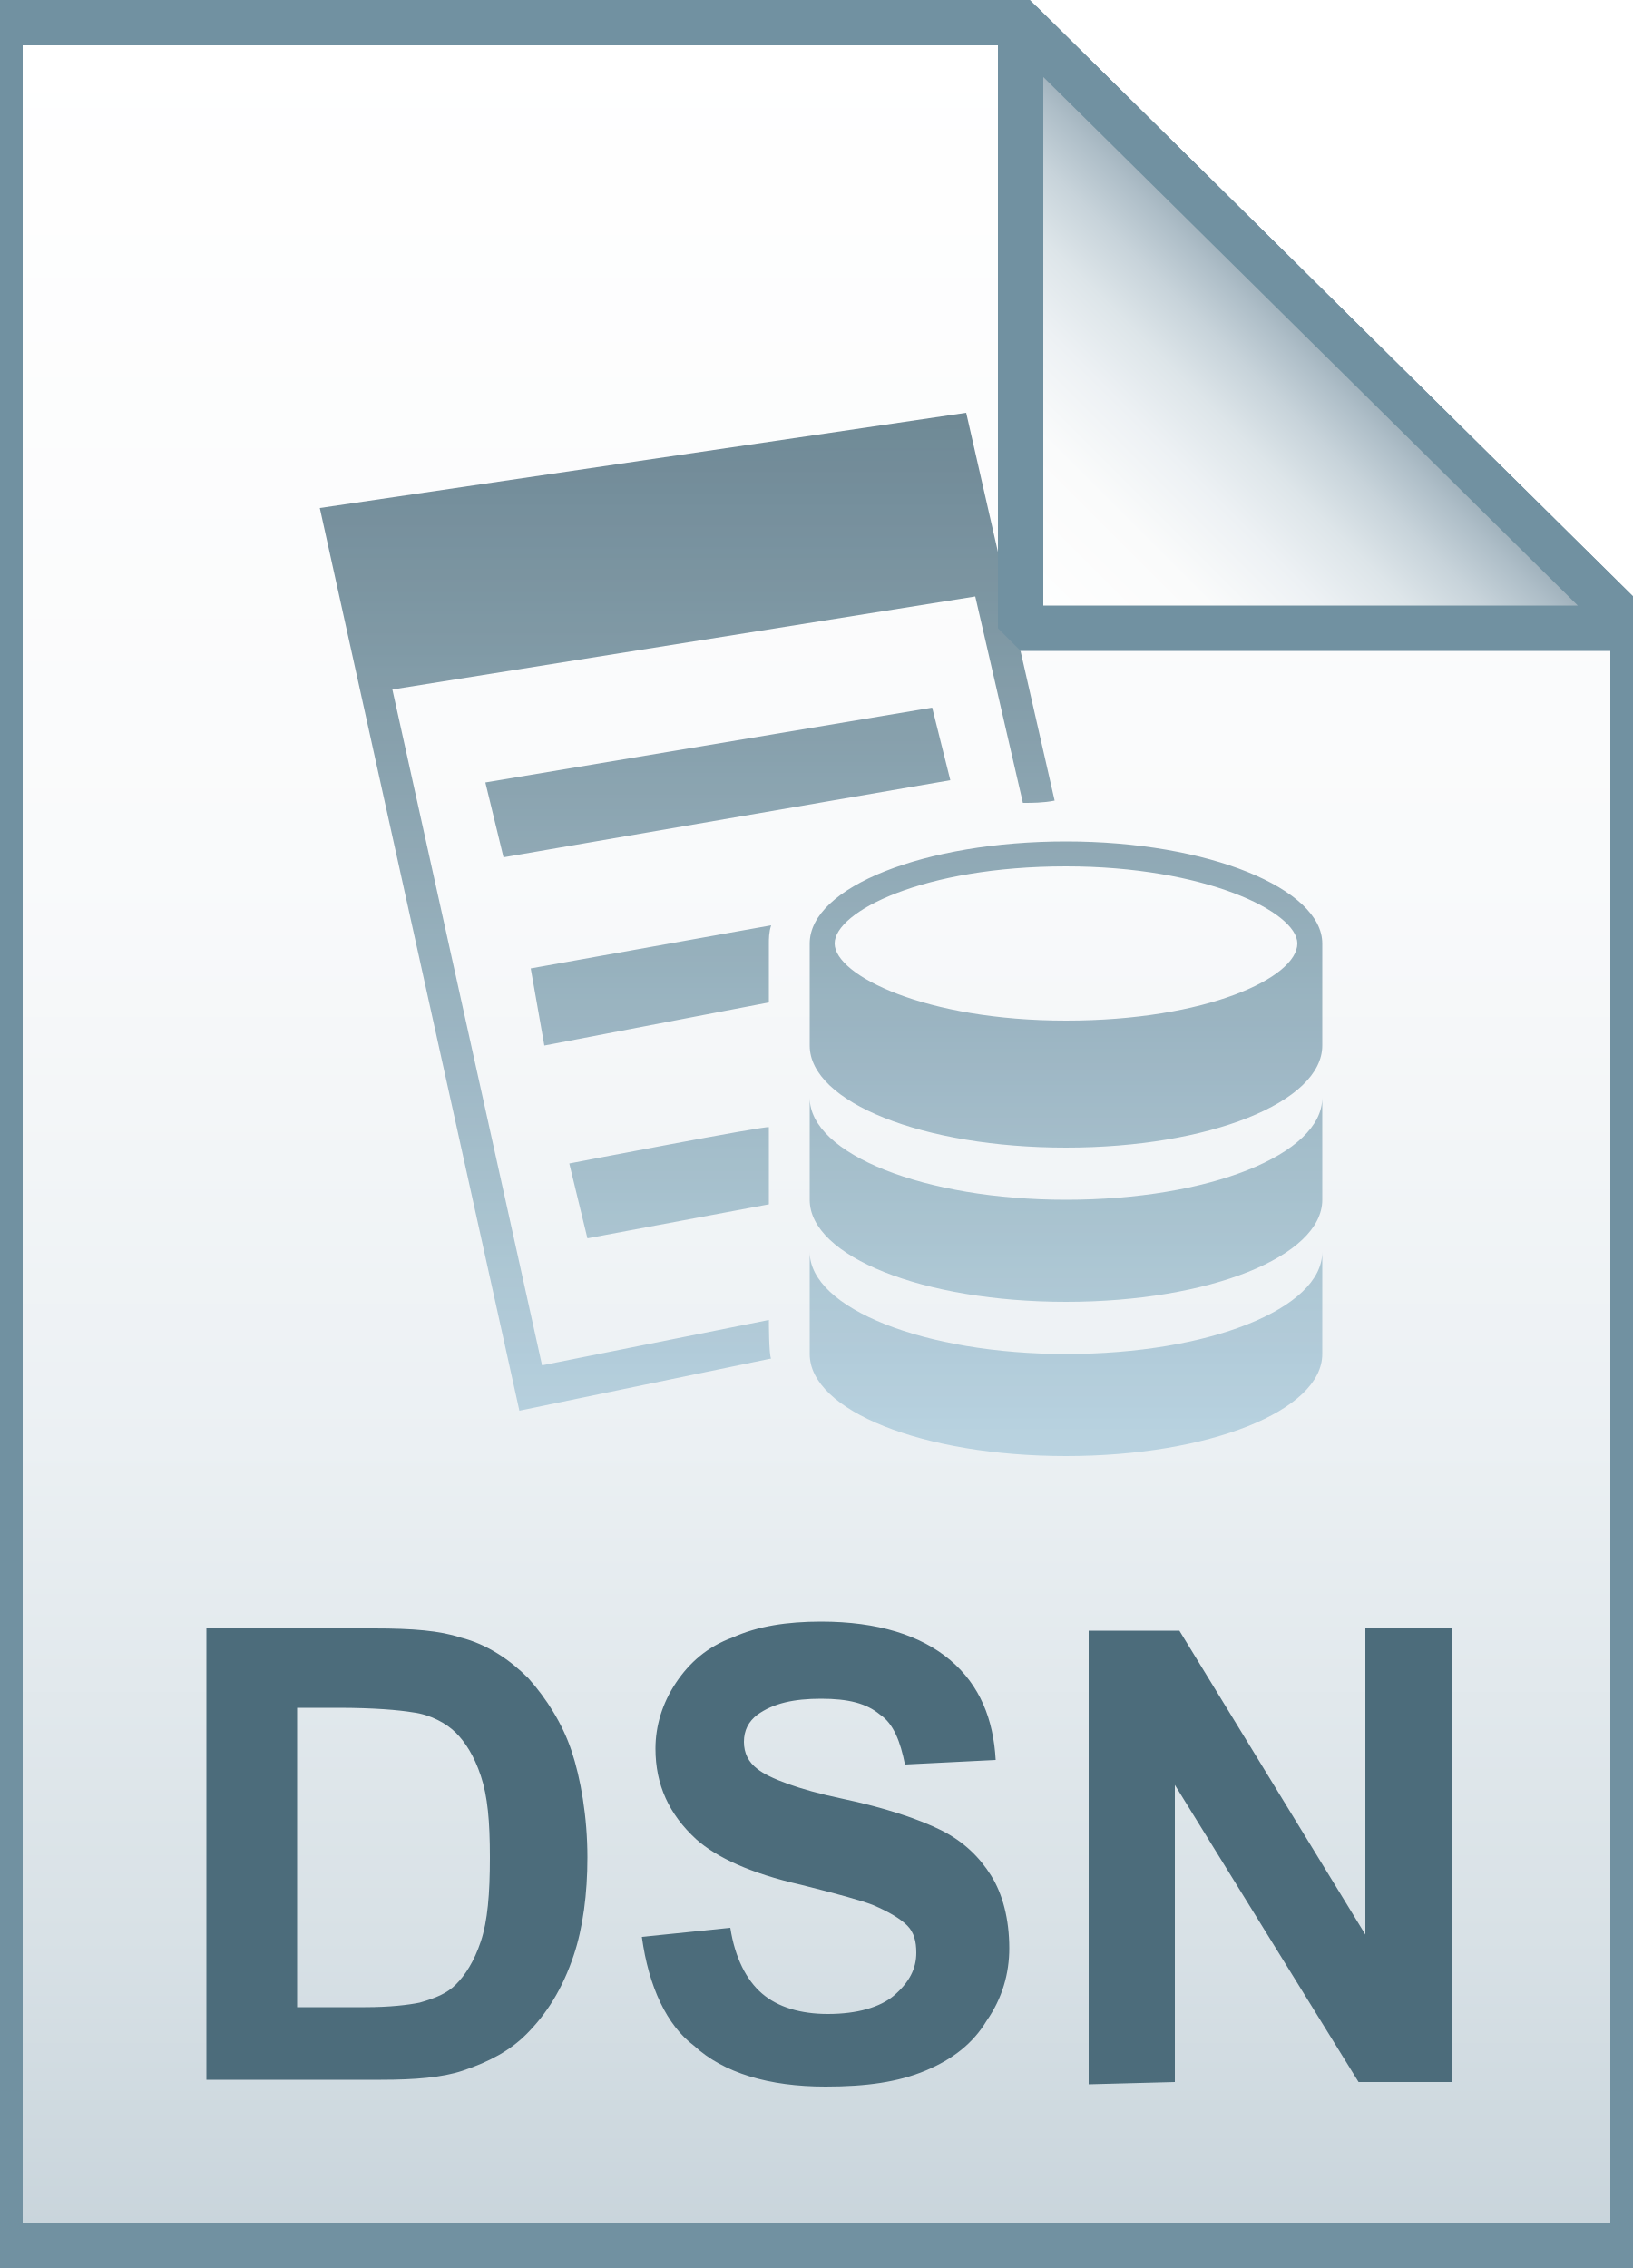
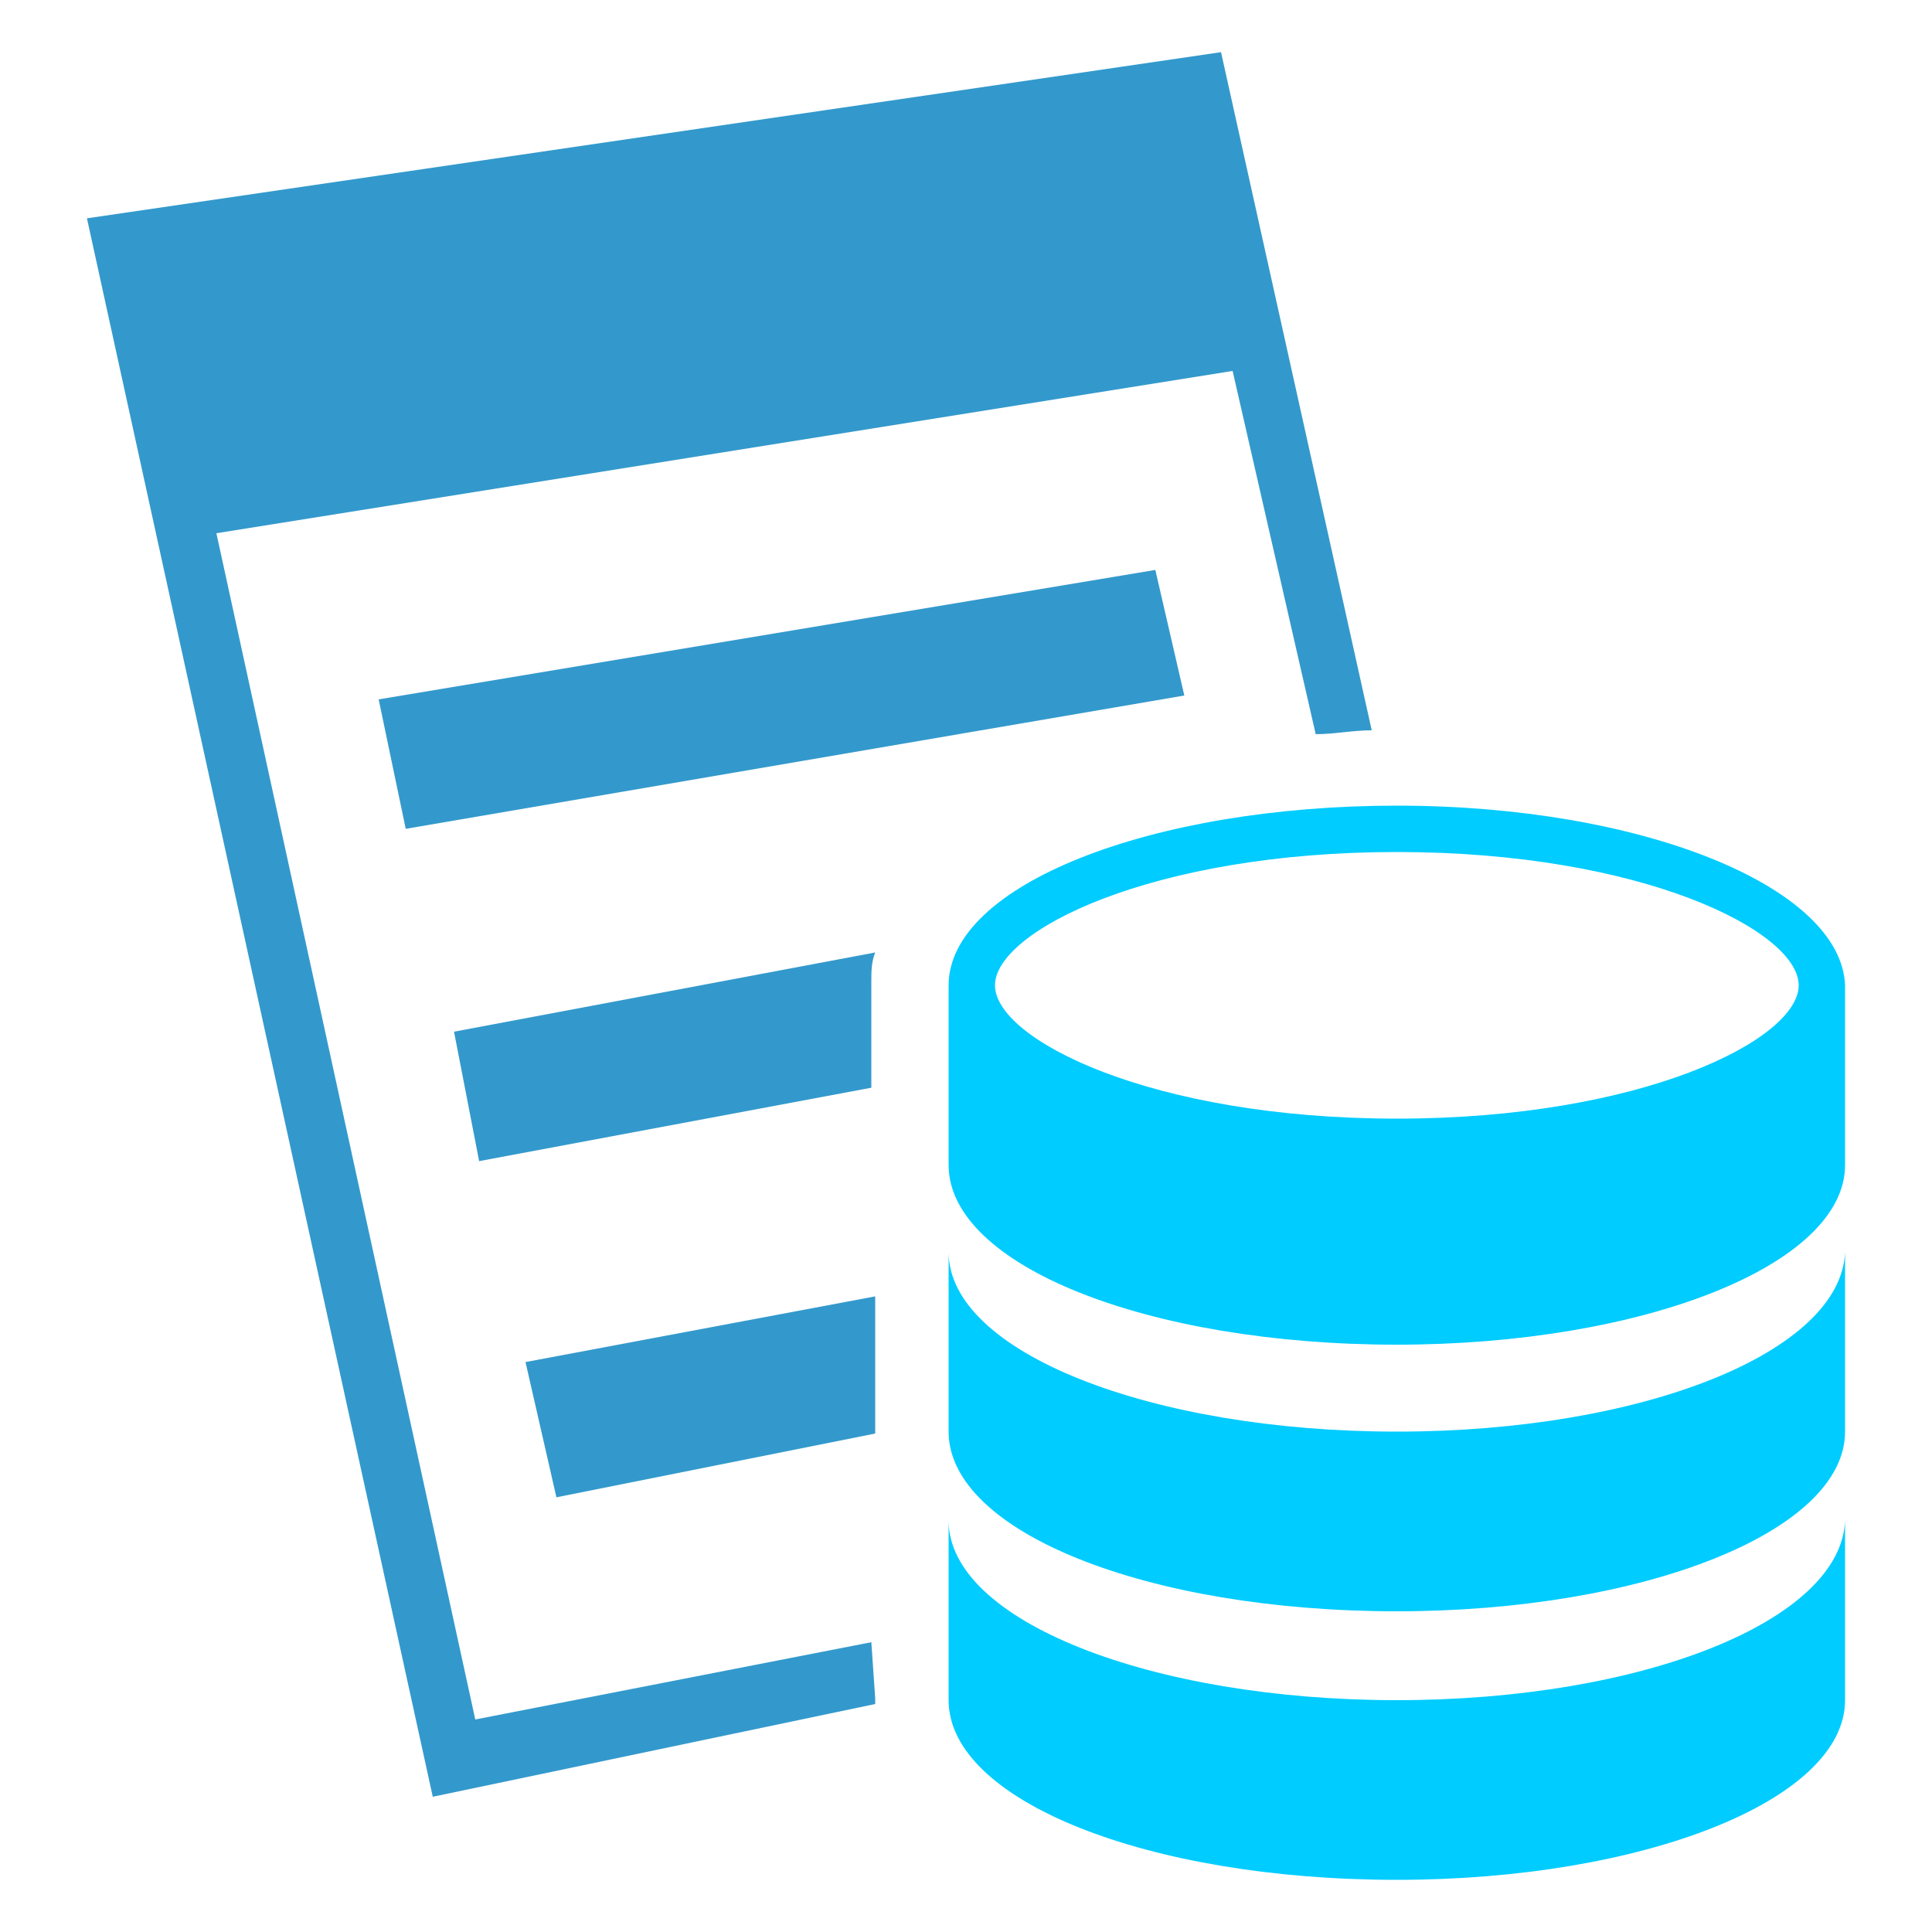
- <svg xmlns="http://www.w3.org/2000/svg" viewBox="0 0 72 100">
-   <linearGradient id="a" gradientUnits="userSpaceOnUse" x1="36" y1="5" x2="36" y2="103" gradientTransform="matrix(1 0 0 -1 0 104)">
-     <stop offset="0" stop-color="#c8d4db" />
-     <stop offset=".139" stop-color="#d8e1e6" />
-     <stop offset=".359" stop-color="#ebf0f3" />
-     <stop offset=".617" stop-color="#f9fafb" />
-     <stop offset="1" stop-color="#fff" />
-   </linearGradient>
-   <path d="M45 1l27 26.7V99H0V1h45z" fill="url(#a)" />
-   <linearGradient id="b" gradientUnits="userSpaceOnUse" x1="36.2" y1="37.8" x2="36.2" y2="83.8" gradientTransform="matrix(1 0 0 -1 0 102)">
-     <stop offset="0" stop-color="#adccdc" />
-     <stop offset="1" stop-color="#4c6c7b" />
-   </linearGradient>
-   <path d="M22.2 37.8l19.7-3.4-.8-3.2-19.7 3.3.8 3.3zm2.9 13.5l.8 3.3 8-1.5v-3.4c0-.1-8.8 1.6-8.8 1.6zM24 46.1l9.9-1.9v-2.6c0-.2 0-.5.1-.8l-10.6 1.9.6 3.4zm9.9 12.1l-10 2-6.6-29.8L43 26.3l2.1 9.1c.4 0 .9 0 1.4-.1l-3.9-17.1-28.5 4.2 8.8 39.8L34 59.9c-.1-.1-.1-1.7-.1-1.7zM47 52.9c-6.2 0-11.3-2-11.3-4.5v4.5c0 2.5 5 4.5 11.3 4.5s11.3-2 11.3-4.5v-4.5c0 2.5-5 4.5-11.3 4.5zm0 6.8c-6.2 0-11.3-2-11.3-4.5v4.5c0 2.5 5 4.5 11.3 4.5s11.3-2 11.3-4.5v-4.5c0 2.5-5 4.5-11.3 4.5zm0-22.6c-6.2 0-11.3 2-11.3 4.5v4.5c0 2.5 5 4.5 11.3 4.5s11.3-2 11.3-4.5v-4.5c0-2.4-5-4.5-11.3-4.5zm0 7.9c-6.2 0-10.2-2-10.2-3.4s3.9-3.4 10.2-3.4c6.1 0 10.2 2 10.2 3.4 0 1.5-4 3.4-10.2 3.4z" opacity=".8" fill="url(#b)" />
-   <path d="M45 1l27 26.7V99H0V1h45z" stroke="#7191a1" stroke-width="2" fill="none" />
-   <linearGradient id="c" gradientUnits="userSpaceOnUse" x1="45.037" y1="76.187" x2="58.537" y2="89.687" gradientTransform="matrix(1 0 0 -1 0 104)">
-     <stop offset="0" stop-color="#fff" />
-     <stop offset=".35" stop-color="#fafbfb" />
-     <stop offset=".532" stop-color="#edf1f4" />
-     <stop offset=".675" stop-color="#dde5e9" />
-     <stop offset=".799" stop-color="#c7d3da" />
-     <stop offset=".908" stop-color="#adbdc7" />
-     <stop offset="1" stop-color="#92a5b0" />
-   </linearGradient>
-   <path d="M45 1l27 26.7H45V1z" fill="url(#c)" />
-   <path d="M45 1l27 26.7H45V1z" stroke="#7191a1" stroke-width="2" stroke-linejoin="bevel" fill="none" />
-   <path d="M9.1 71.8h7.4c1.7 0 2.9.1 3.8.4 1.2.3 2.2 1 3 1.8.8.9 1.5 2 1.9 3.2s.7 2.9.7 4.7c0 1.6-.2 3.1-.6 4.3-.5 1.5-1.2 2.6-2.1 3.5-.7.7-1.6 1.2-2.8 1.6-.9.3-2.1.4-3.6.4H9.1V71.8zm4 3.4v13.3h3c1.1 0 1.9-.1 2.4-.2.7-.2 1.2-.4 1.6-.8s.8-1 1.1-1.9.4-2.1.4-3.7-.1-2.7-.4-3.6-.7-1.5-1.1-1.9-1.1-.8-1.9-.9c-.6-.1-1.7-.2-3.3-.2h-1.8v-.1zm15.2 10.2l3.9-.4c.2 1.3.7 2.3 1.4 2.9s1.7.9 2.9.9c1.3 0 2.3-.3 2.9-.8.7-.6 1-1.2 1-1.9 0-.5-.1-.9-.4-1.2-.3-.3-.8-.6-1.5-.9-.5-.2-1.6-.5-3.2-.9-2.2-.5-3.7-1.2-4.6-2-1.2-1.1-1.8-2.4-1.8-4 0-1 .3-2 .9-2.9s1.4-1.6 2.5-2c1.1-.5 2.4-.7 3.9-.7 2.5 0 4.4.6 5.7 1.7s1.9 2.6 2 4.4l-4 .2c-.2-1-.5-1.8-1.1-2.2-.6-.5-1.4-.7-2.6-.7-1.2 0-2.1.2-2.8.7-.4.3-.6.7-.6 1.2s.2.9.6 1.2c.5.4 1.8.9 3.7 1.3s3.4.9 4.4 1.4 1.7 1.2 2.2 2 .8 1.9.8 3.2c0 1.1-.3 2.2-1 3.2-.6 1-1.5 1.7-2.7 2.2s-2.6.7-4.4.7c-2.5 0-4.5-.6-5.8-1.8-1.2-.9-2-2.6-2.3-4.8zM48 91.9v-20h4l8.2 13.4V71.8H64v20h-4.1l-8.1-13.1v13.1l-3.8.1z" fill="#4c6c7b" />
+ <svg xmlns="http://www.w3.org/2000/svg" viewBox="0 0 100 100">
+   <path d="M19.6 36.2l40.2-6.7 1.5 6.5L21 42.9l-1.4-6.7zm5.2 23.9l20.3-3.8v-5.5c0-.5 0-1 .2-1.5l-21.8 4.1 1.3 6.7zm4 17.4l16.5-3.3v-7.1l-18.1 3.4 1.6 7zM24.6 89L11.2 27.6l52.6-8.4L68.1 38c1 0 1.9-.2 2.9-.2L63.2 2.7 4.5 11.3 22.4 93l22.9-4.8v-.3l-.2-2.9-20.5 4z" fill="#39c" />
+   <path d="M72.3 41.7c-12.7 0-23.2 4.1-23.2 9.3v9.3c0 5.2 10.3 9.3 23.2 9.3 12.7 0 23.2-4.1 23.2-9.3V51c-.2-5.1-10.5-9.3-23.2-9.3zm0 16.2c-12.7 0-20.8-4.1-20.8-6.9 0-2.8 8.1-6.9 20.8-6.9 12.7 0 20.8 4.1 20.8 6.9 0 2.8-8.1 6.9-20.8 6.9zm23.2 20.8V88c0 5.2-10.5 9.3-23.2 9.3-12.9 0-23.2-4.1-23.2-9.3v-9.3c0 5.2 10.5 9.3 23.2 9.3s23-4.1 23.2-9.3zm0-13.9v9.3c0 5.2-10.5 9.3-23.2 9.3-12.9 0-23.2-4.1-23.2-9.3v-9.3c0 5.2 10.5 9.3 23.2 9.3s23-4.1 23.2-9.3z" fill="#0cf" />
</svg>
